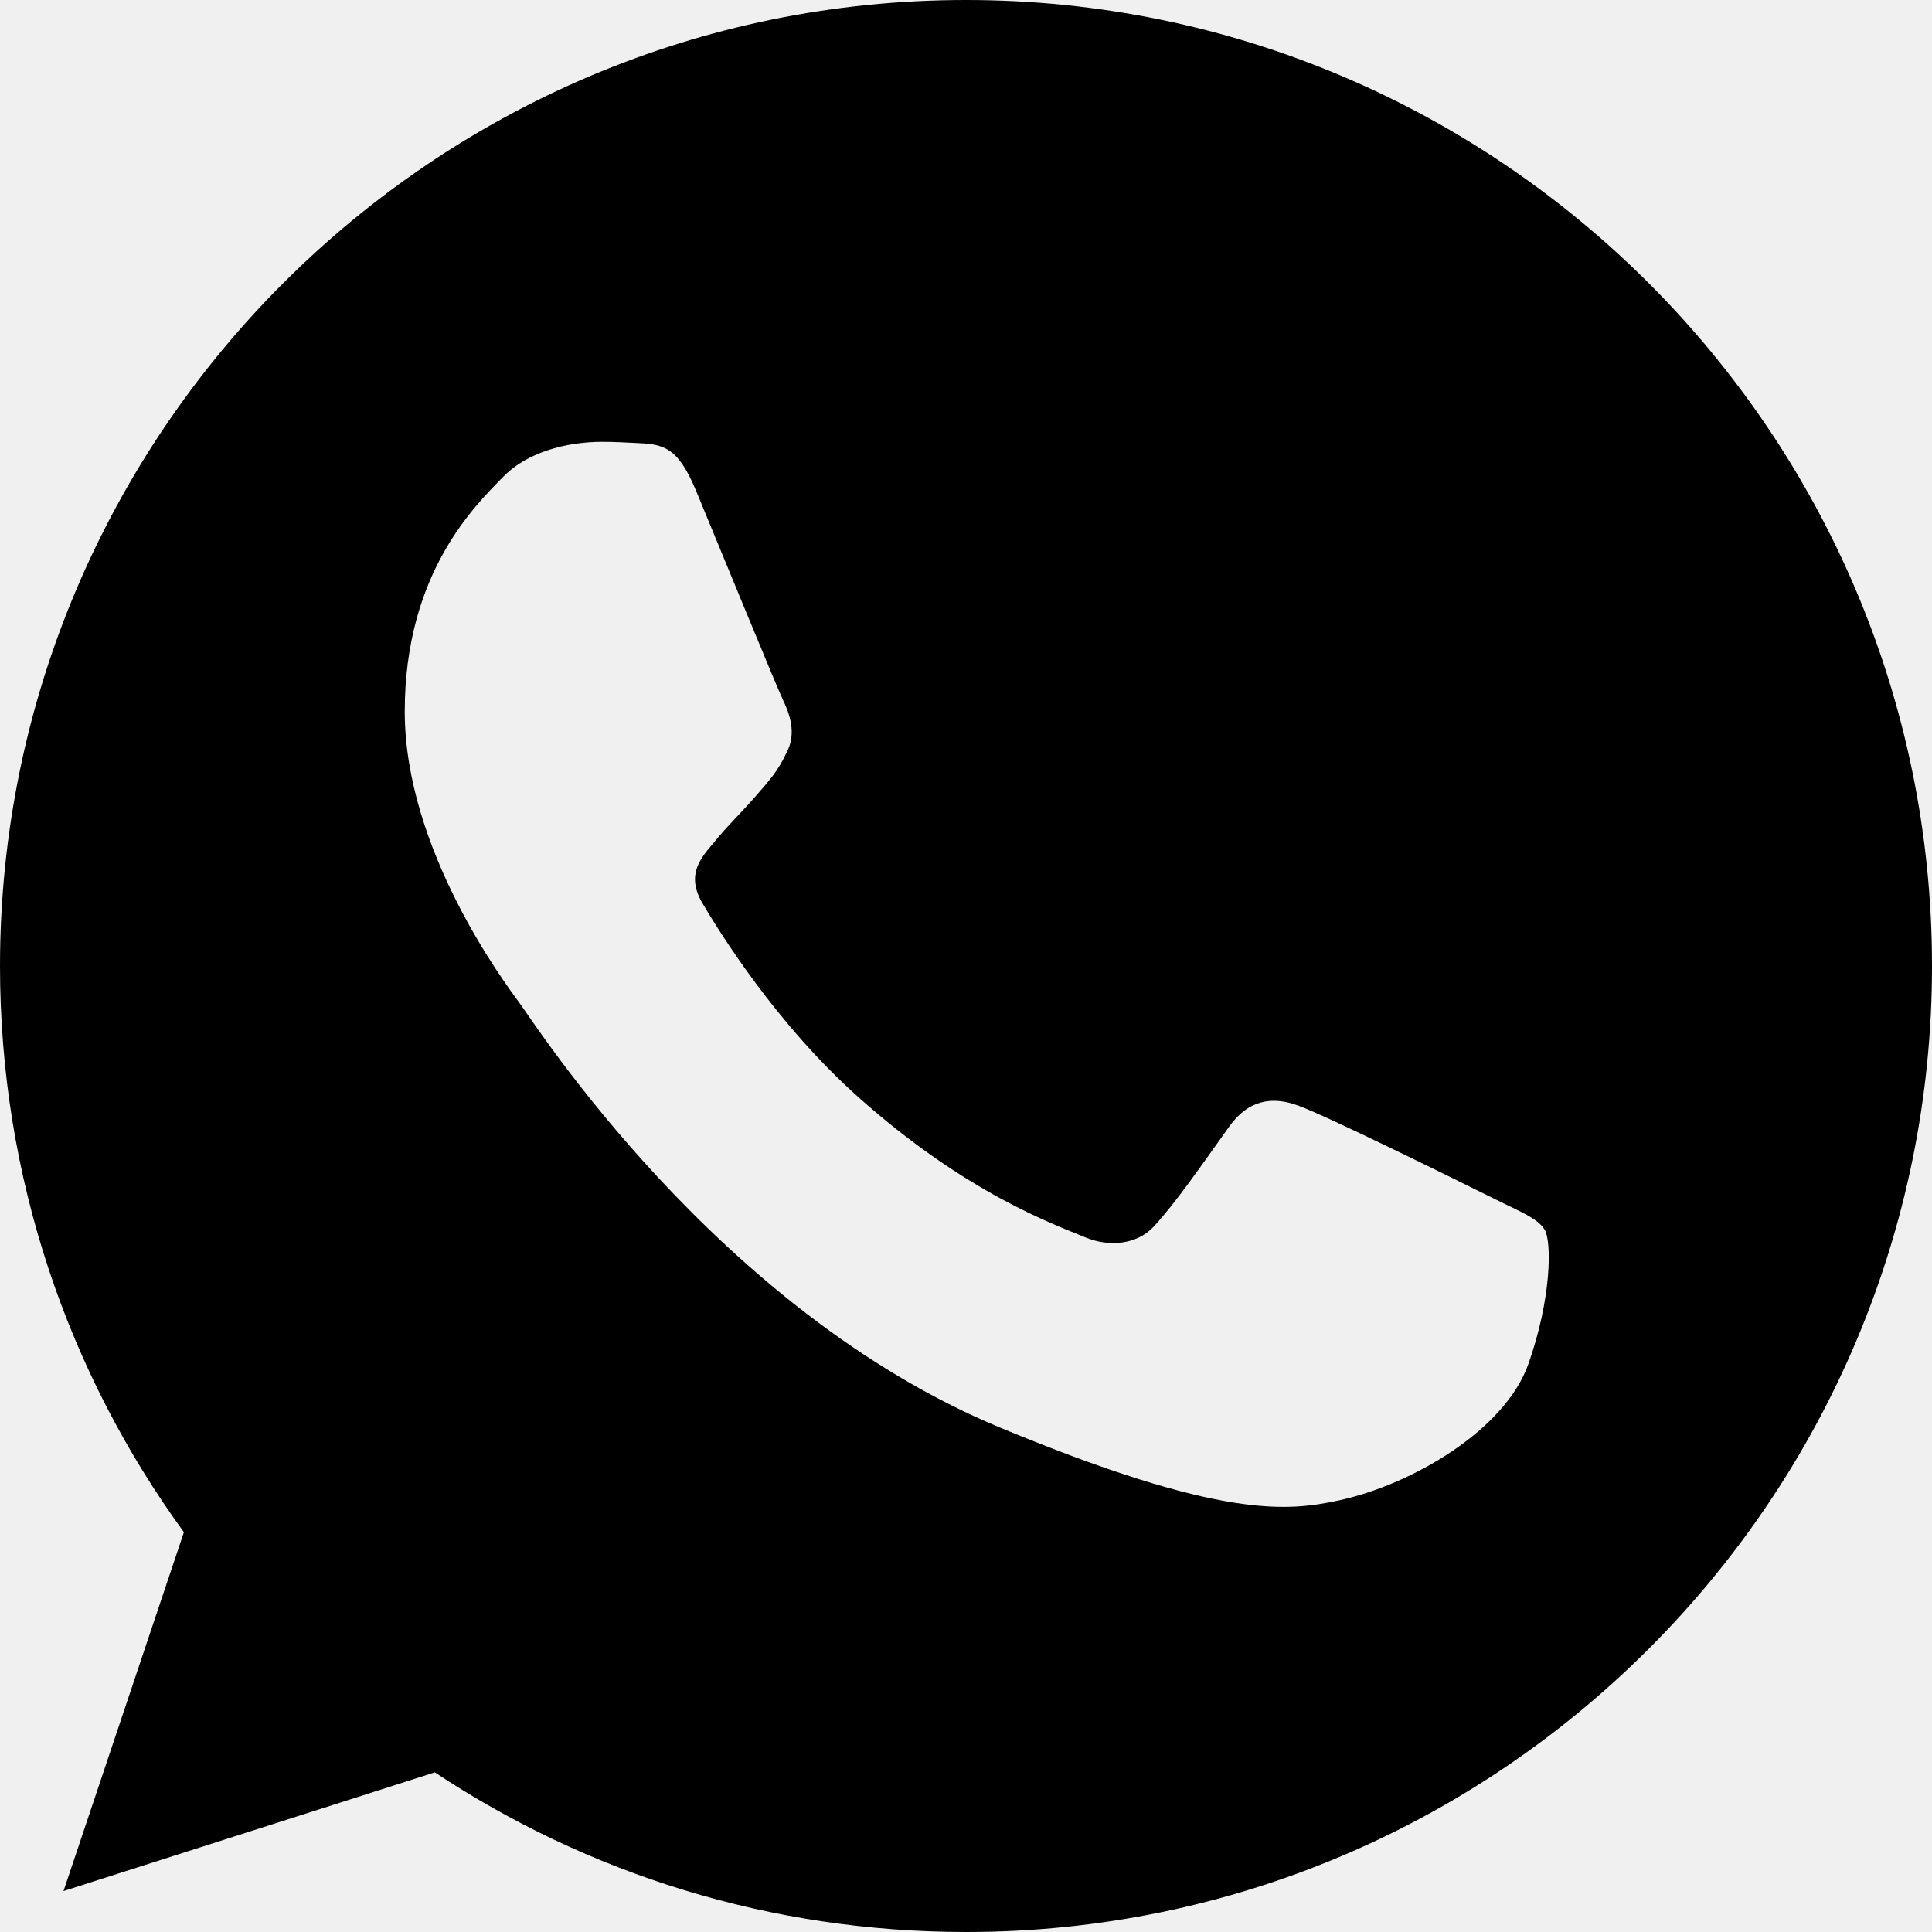
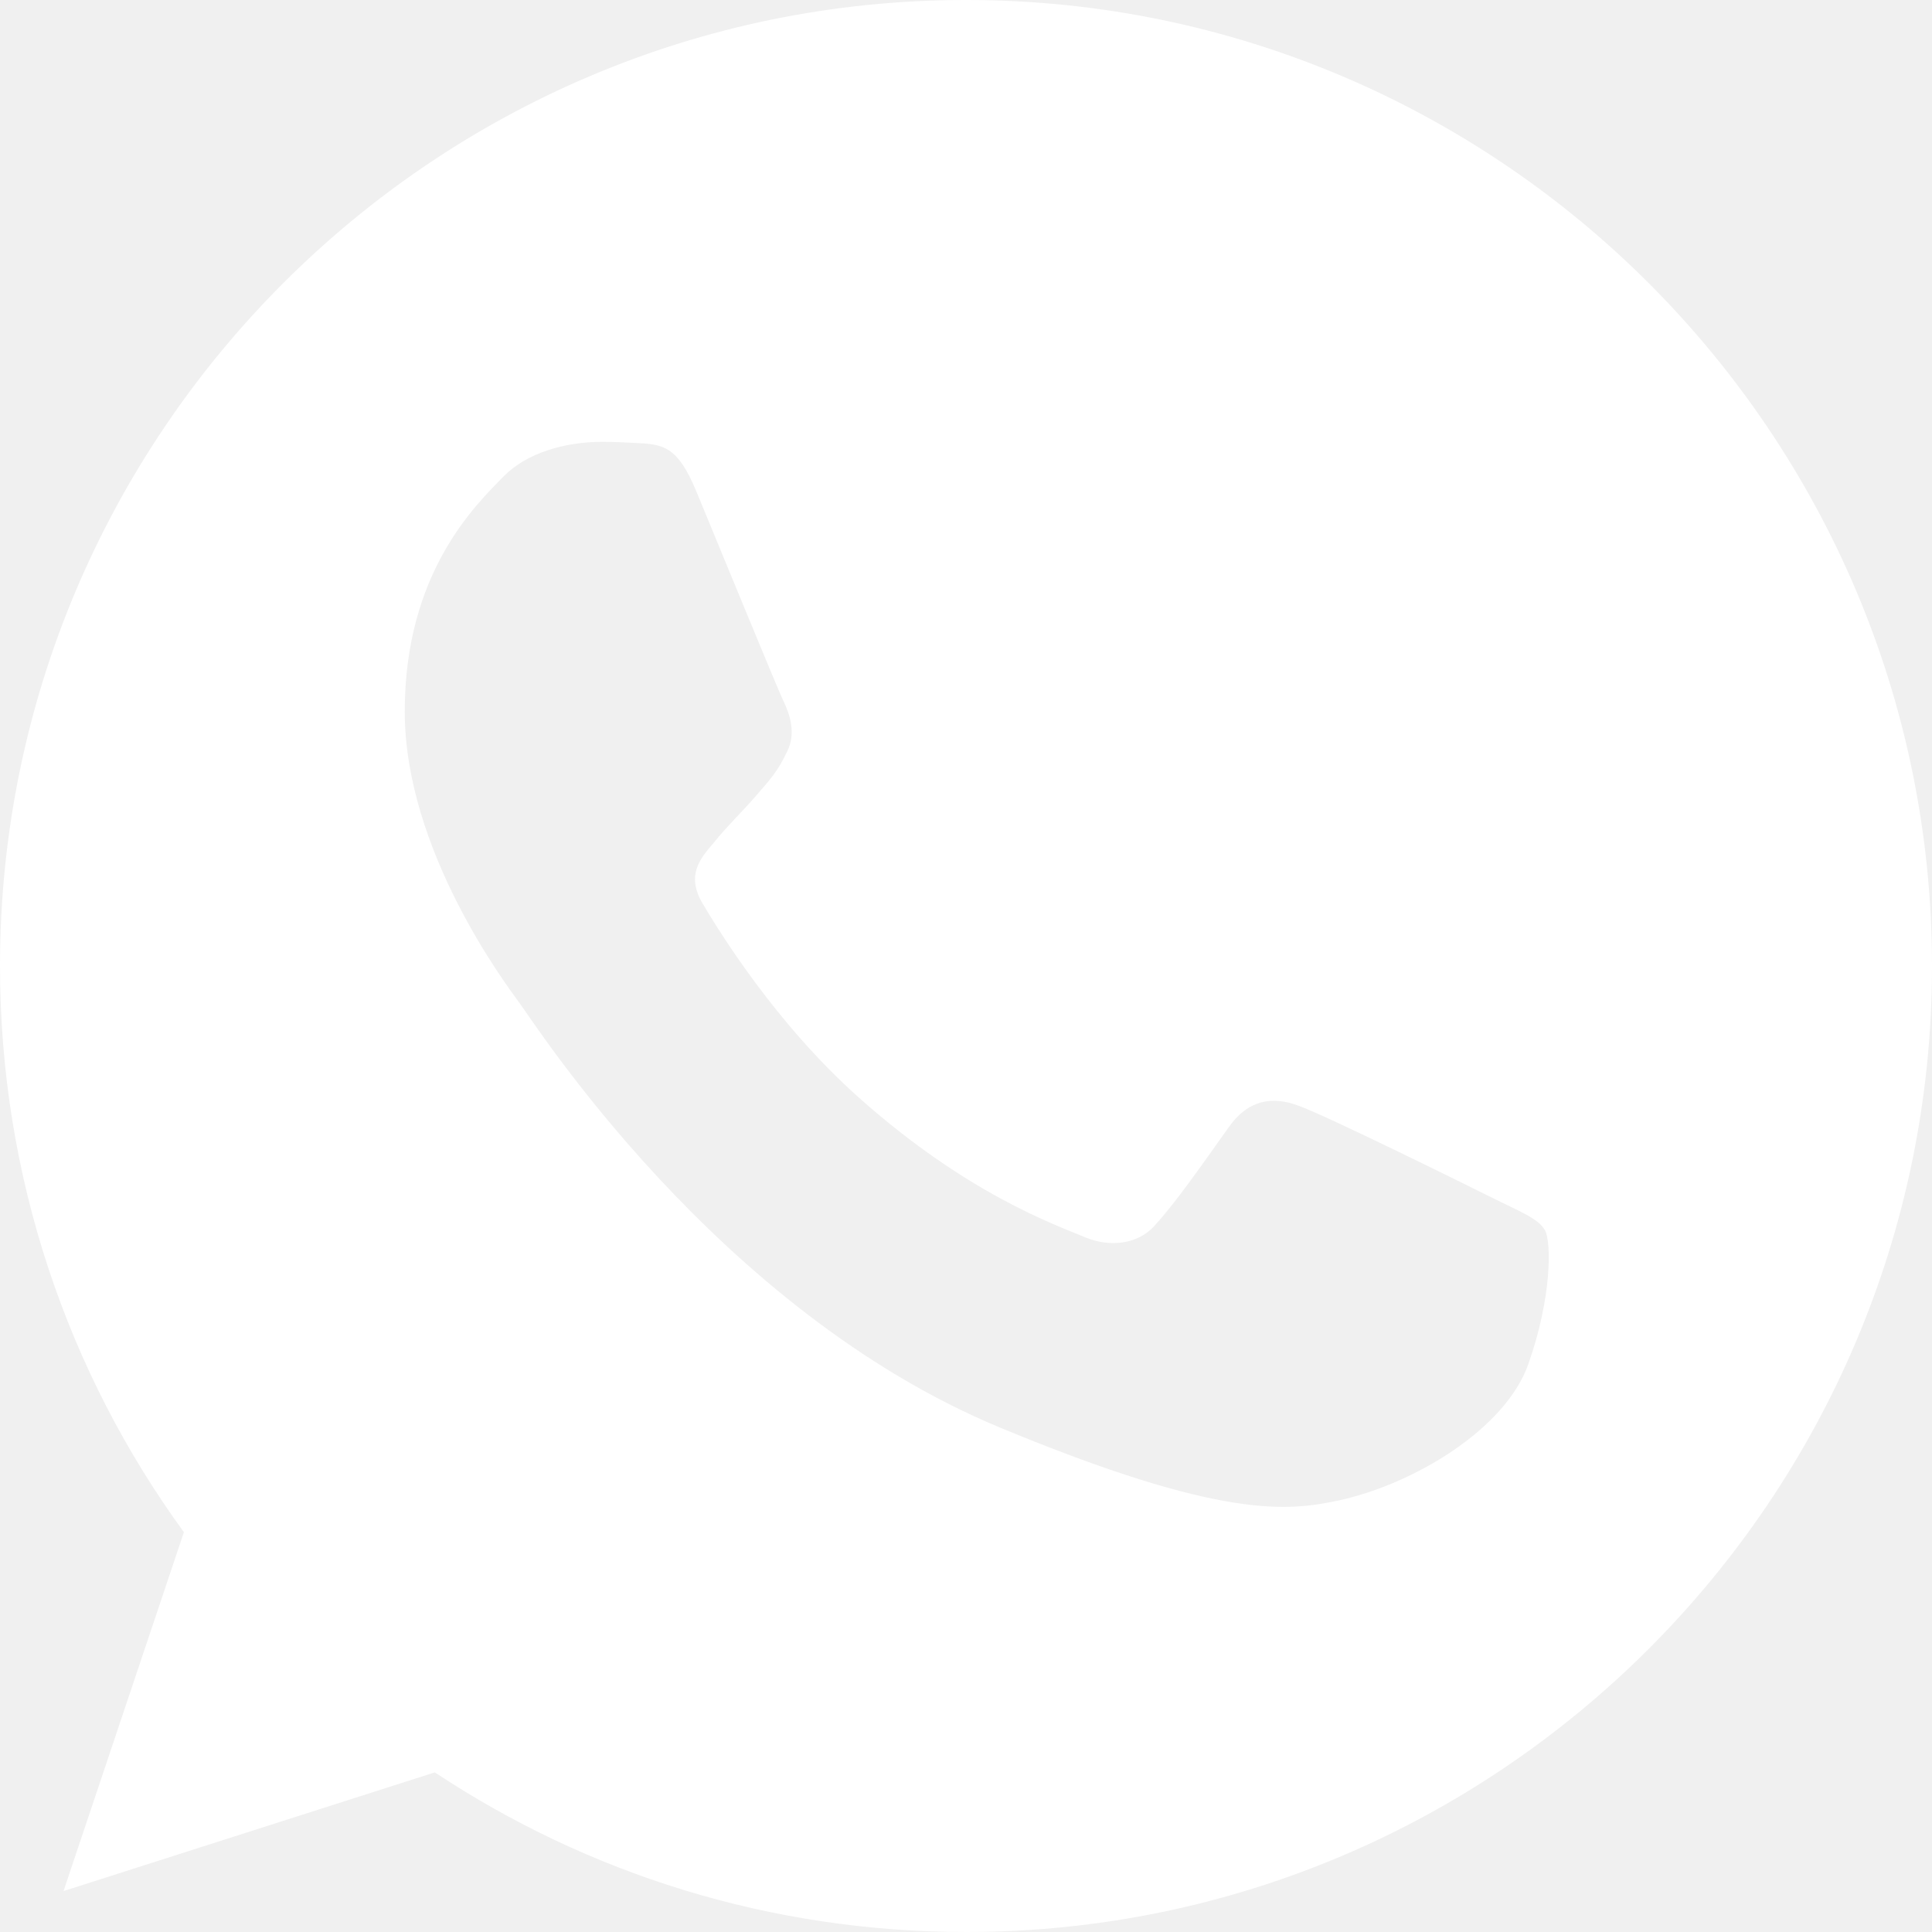
- <svg xmlns="http://www.w3.org/2000/svg" version="1.1" id="Capa_1" x="0px" y="0px" viewBox="0 0 512 512" style="enable-background:new 0 0 512 512;" xml:space="preserve">
+ <svg xmlns="http://www.w3.org/2000/svg" version="1.1" id="Capa_1" x="0px" y="0px" viewBox="0 0 512 512" style="enable-background:new 0 0 512 512; fill:#ffffff" xml:space="preserve">
  <g>
    <g>
      <path d="M256.064,0h-0.128C114.784,0,0,114.816,0,256c0,56,18.048,107.904,48.736,150.048l-31.904,95.104l98.4-31.456    C155.712,496.512,204,512,256.064,512C397.216,512,512,397.152,512,256S397.216,0,256.064,0z M405.024,361.504    c-6.176,17.44-30.688,31.904-50.24,36.128c-13.376,2.848-30.848,5.12-89.664-19.264C189.888,347.2,141.44,270.752,137.664,265.792    c-3.616-4.96-30.4-40.48-30.4-77.216s18.656-54.624,26.176-62.304c6.176-6.304,16.384-9.184,26.176-9.184    c3.168,0,6.016,0.16,8.576,0.288c7.52,0.32,11.296,0.768,16.256,12.64c6.176,14.88,21.216,51.616,23.008,55.392    c1.824,3.776,3.648,8.896,1.088,13.856c-2.4,5.12-4.512,7.392-8.288,11.744c-3.776,4.352-7.36,7.68-11.136,12.352    c-3.456,4.064-7.36,8.416-3.008,15.936c4.352,7.36,19.392,31.904,41.536,51.616c28.576,25.44,51.744,33.568,60.032,37.024    c6.176,2.56,13.536,1.952,18.048-2.848c5.728-6.176,12.8-16.416,20-26.496c5.12-7.232,11.584-8.128,18.368-5.568    c6.912,2.4,43.488,20.48,51.008,24.224c7.52,3.776,12.48,5.568,14.304,8.736C411.2,329.152,411.2,344.032,405.024,361.504z" />
    </g>
  </g>
  <g>
</g>
  <g>
</g>
  <g>
</g>
  <g>
</g>
  <g>
</g>
  <g>
</g>
  <g>
</g>
  <g>
</g>
  <g>
</g>
  <g>
</g>
  <g>
</g>
  <g>
</g>
  <g>
</g>
  <g>
</g>
  <g>
</g>
</svg>
